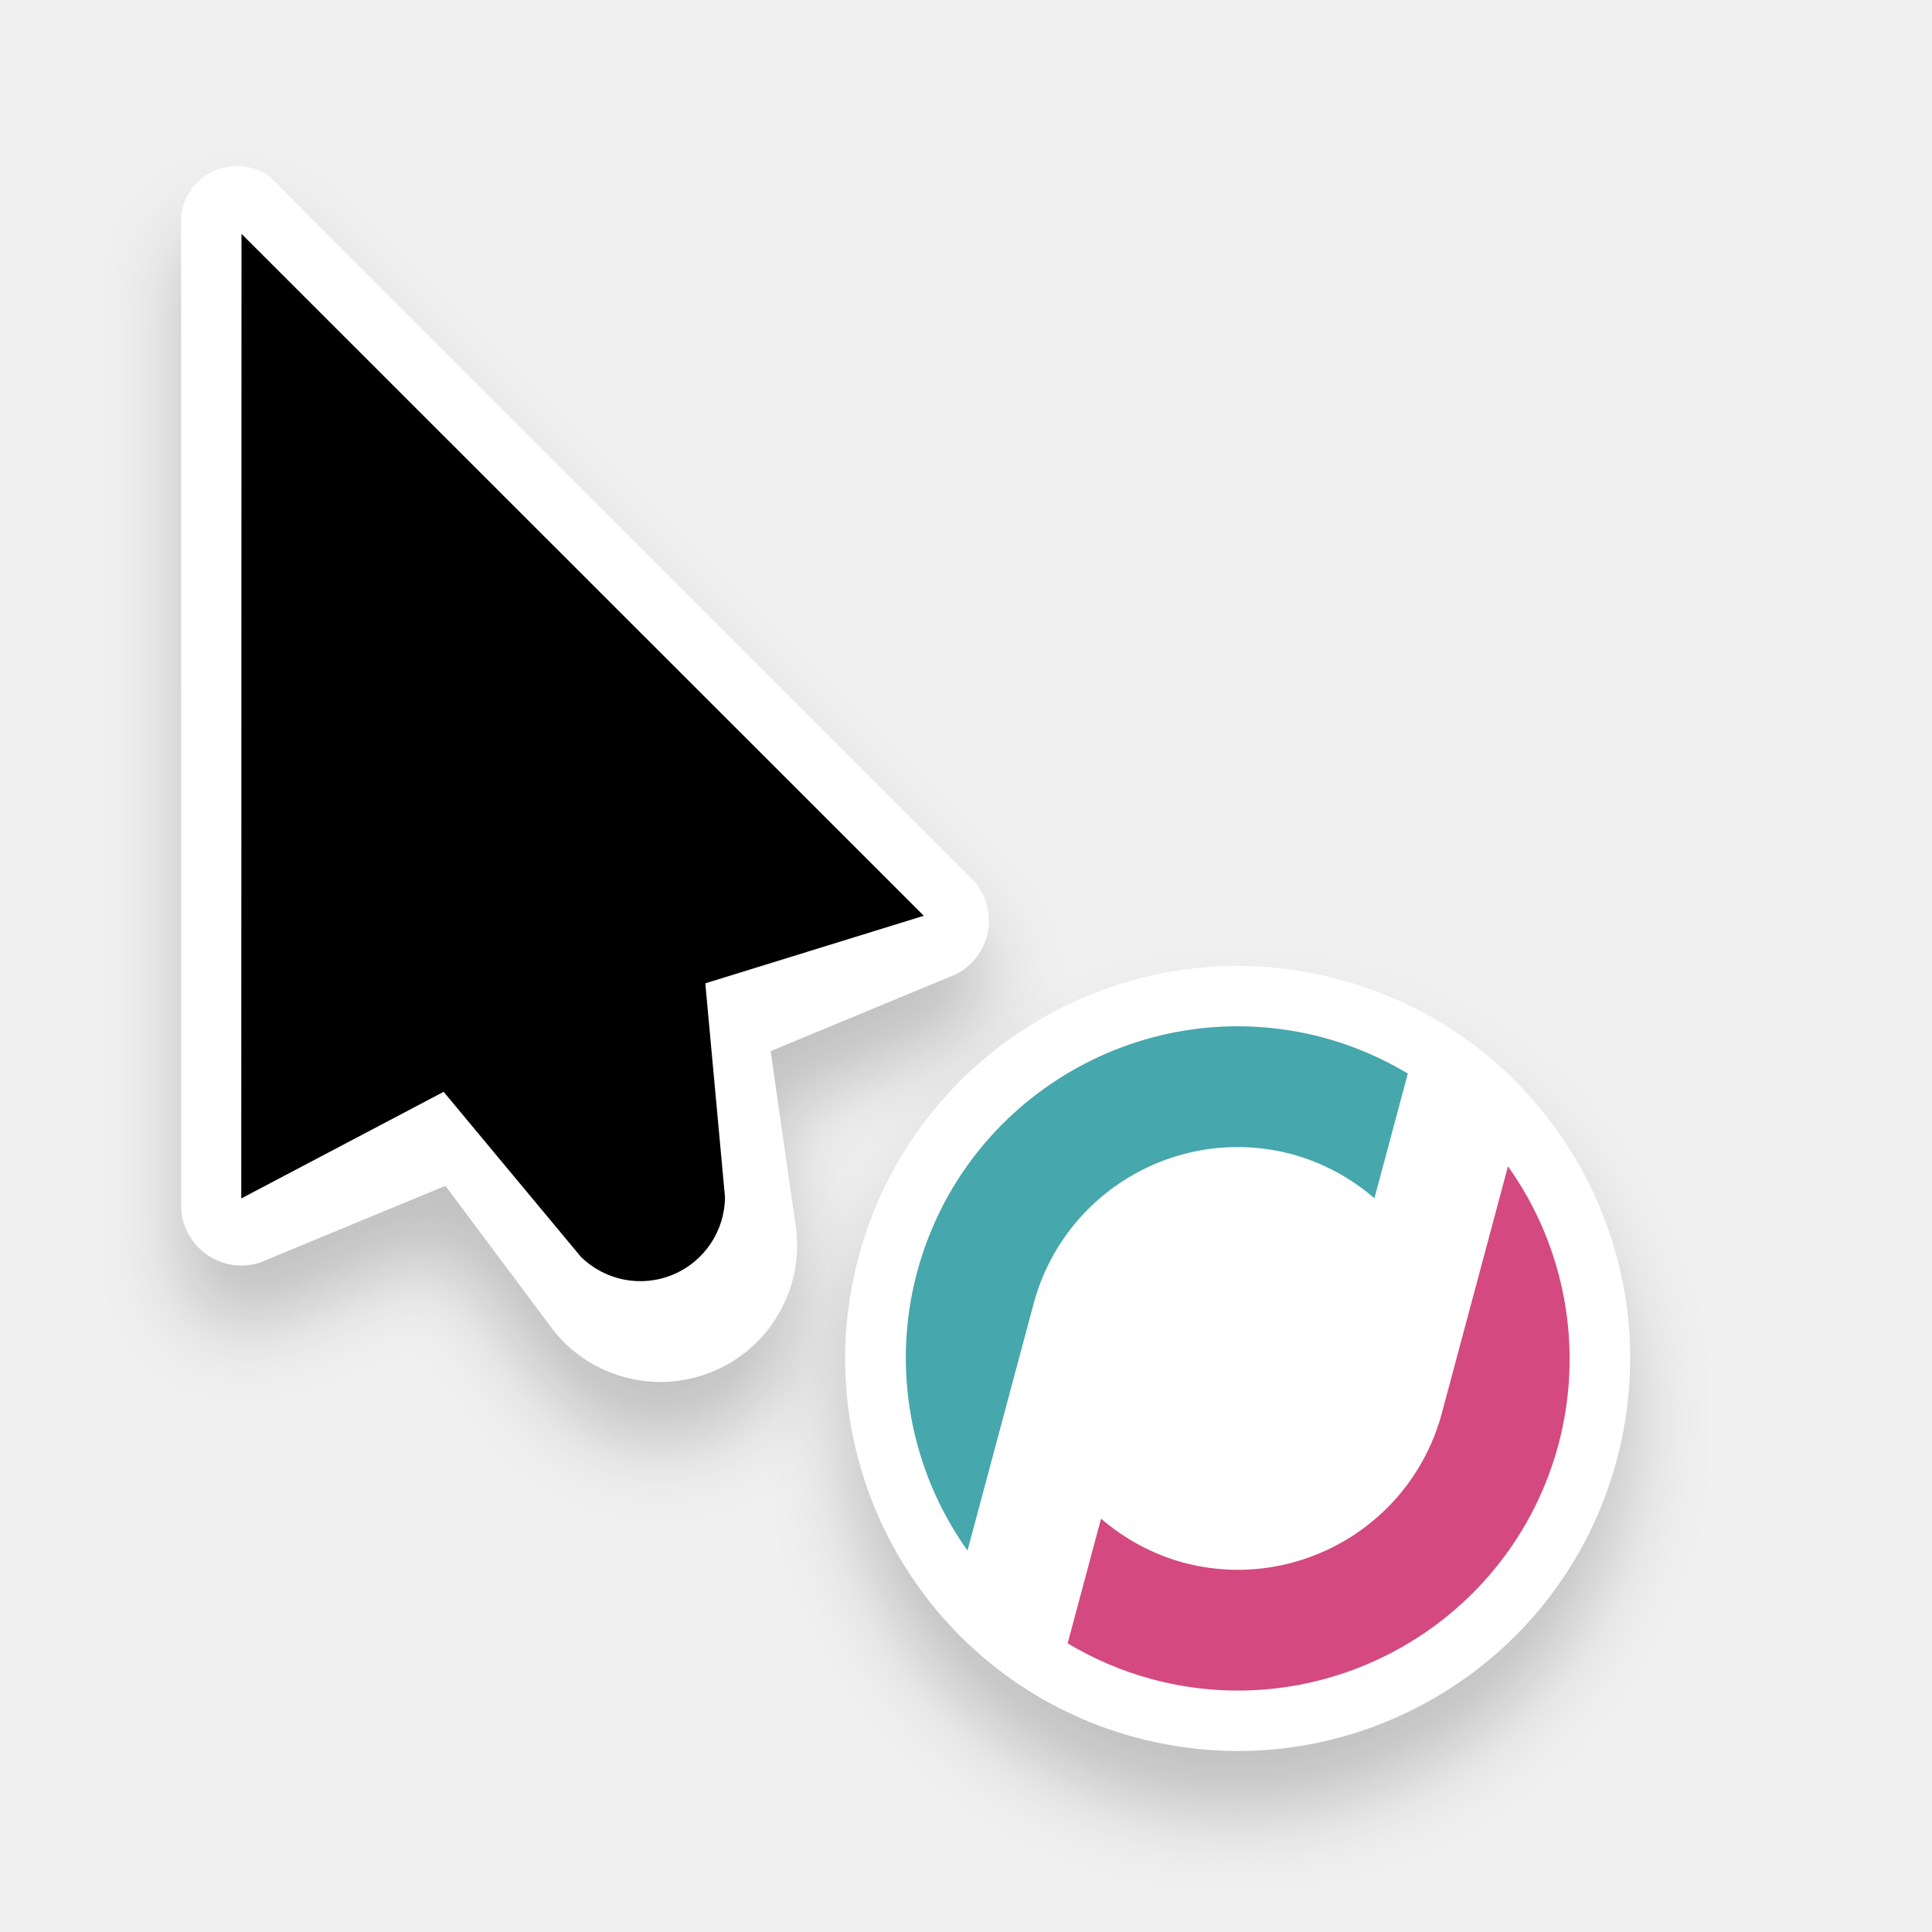
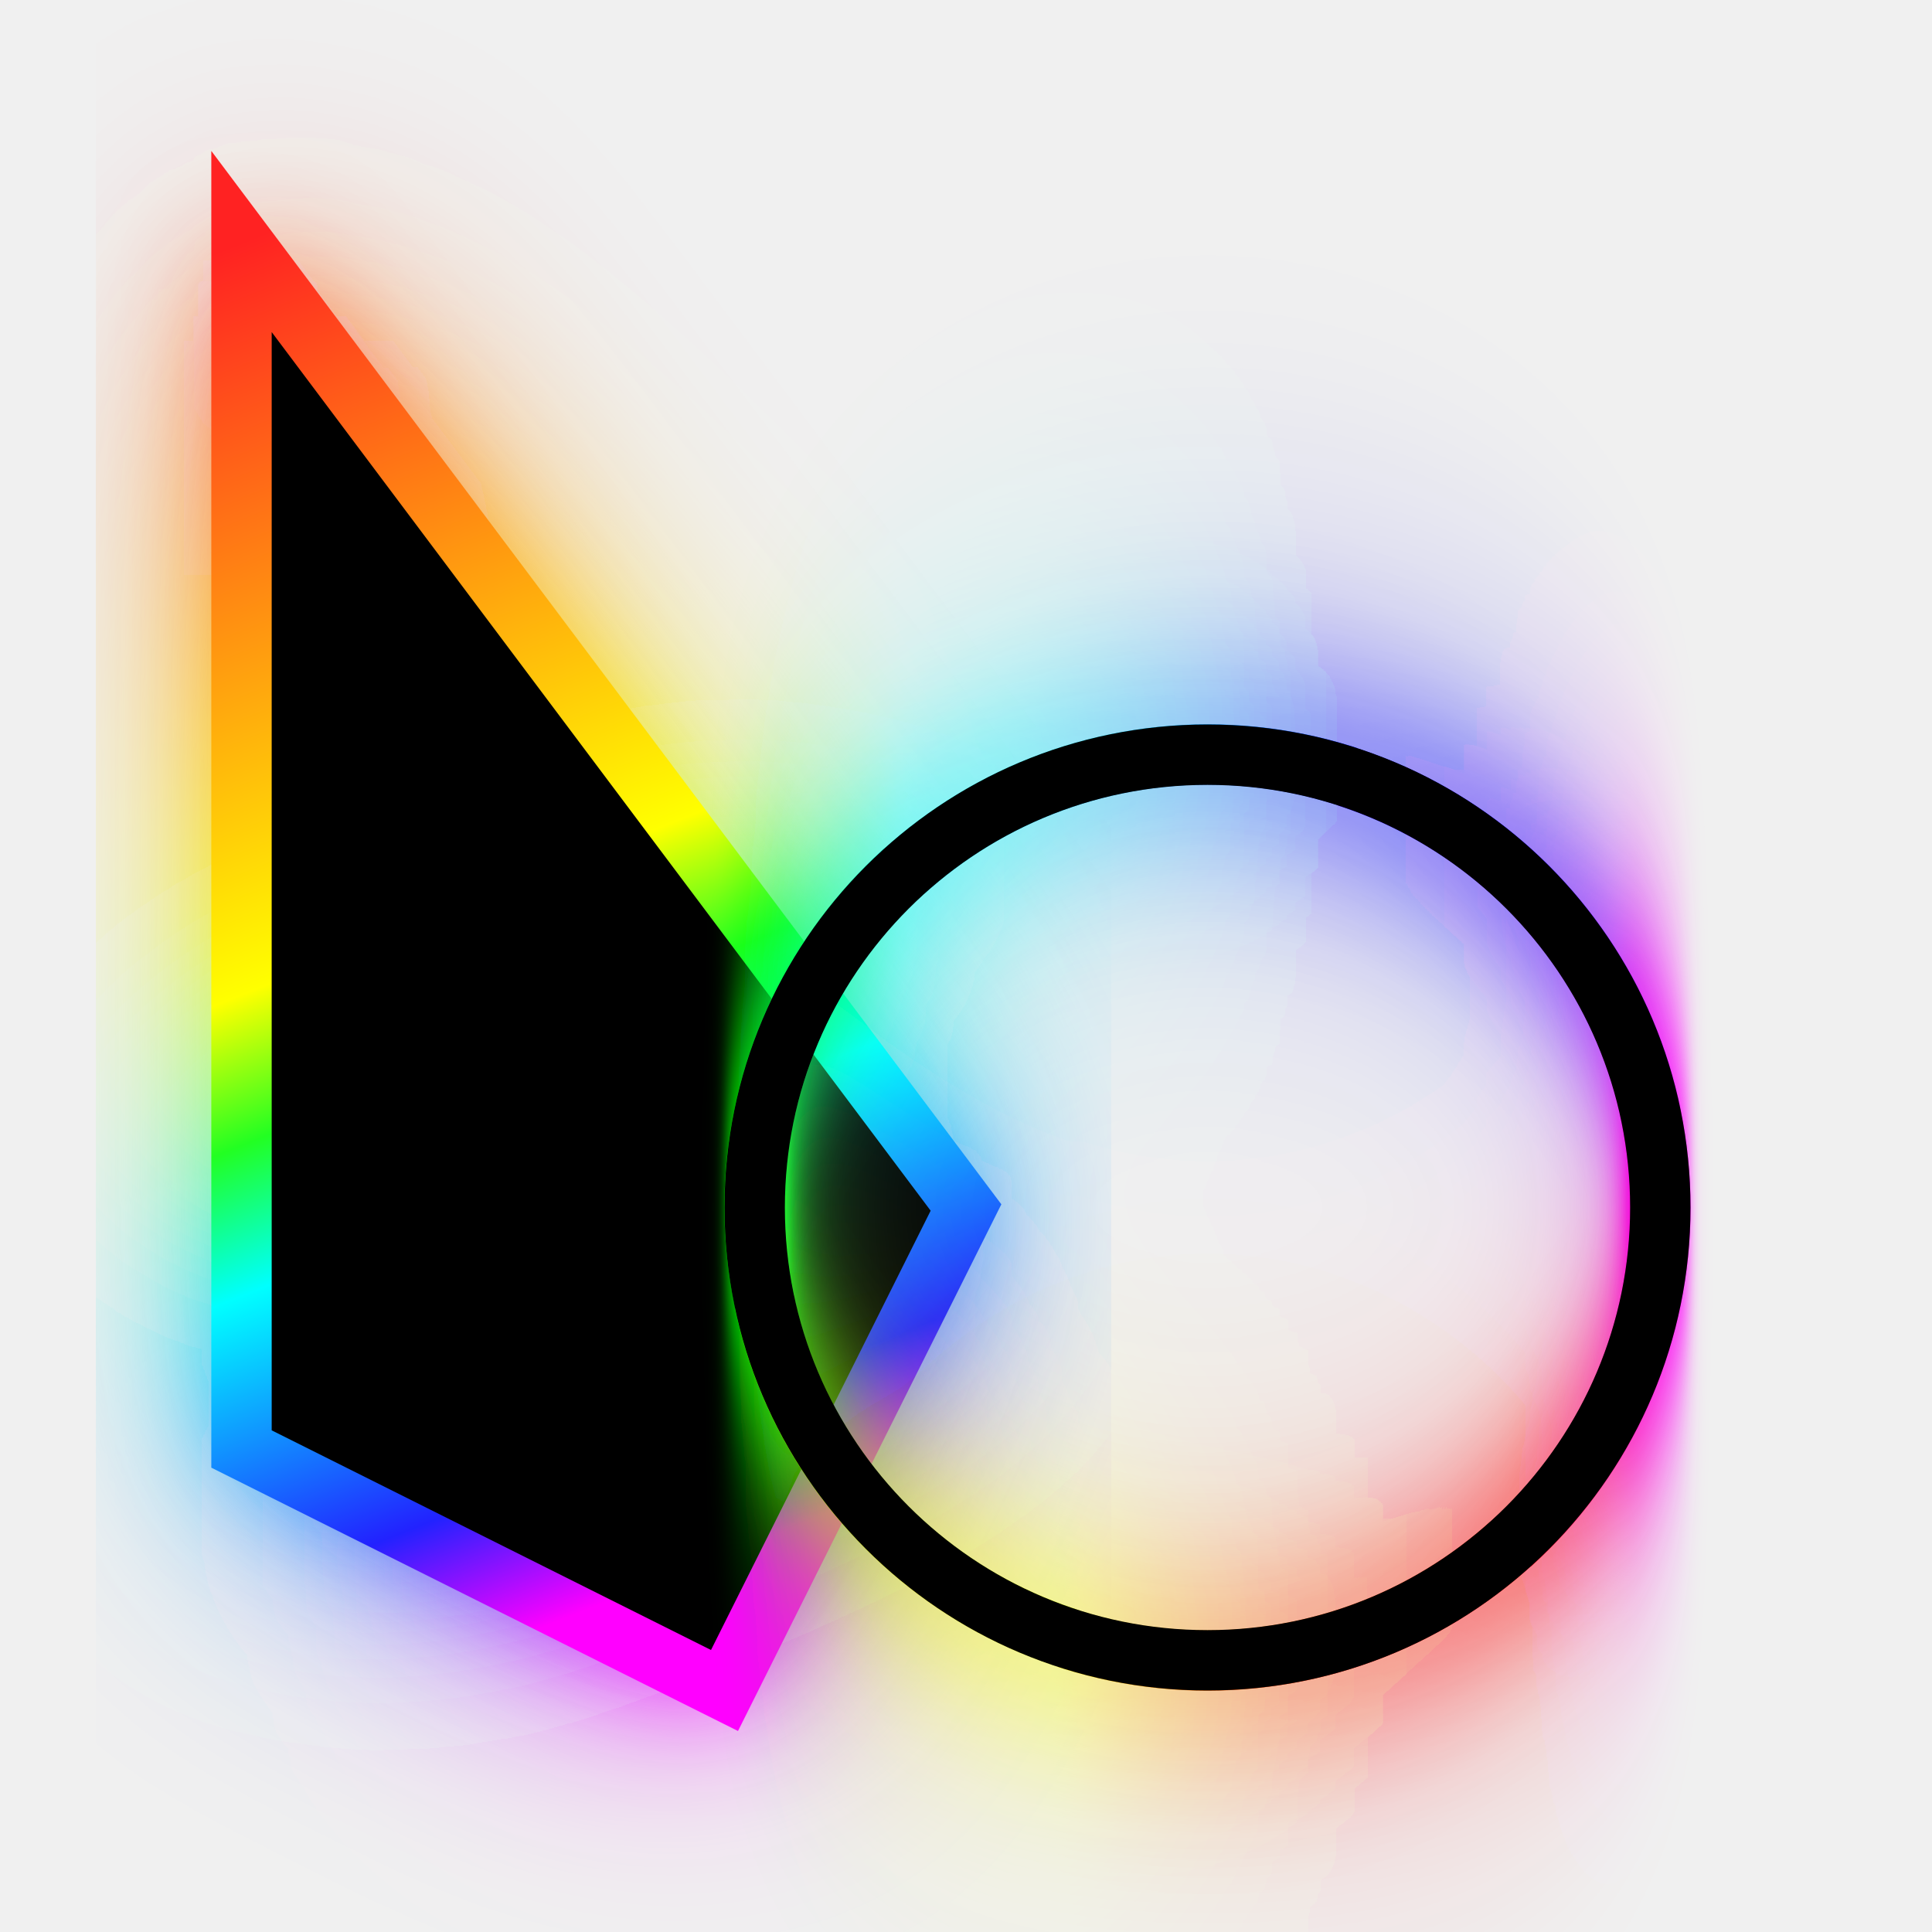
- <svg xmlns="http://www.w3.org/2000/svg" id="svg11024" height="32" width="32">
-   <filter id="filter7078" color-interpolation-filters="sRGB">
-     <feGaussianBlur id="feGaussianBlur7080" stdDeviation=".657" />
-   </filter>
-   <g id="g89181" transform="translate(-20 -741.362)">
-     <path id="path89175" d="m23.93 745.112a.9.9 0 0 0 -.362.072.93.93 0 0 0 -.568.73l.002 16.497a1 1 0 0 0 1.299.865l3.076-1.273 1.697 2.27a2.265 2.265 0 0 0 4.092-1.696l-.402-2.805 3.074-1.275q.135-.068.248-.18a1 1 0 0 0 .059-1.35l-11.663-11.665a.92.92 0 0 0 -.552-.19" filter="url(#filter7078)" opacity=".2" />
-     <path id="path89177" d="m23.93 744.112a.9.9 0 0 0 -.362.072.93.93 0 0 0 -.568.73l.002 16.497a1 1 0 0 0 1.299.865l3.076-1.273 1.697 2.27a2.265 2.265 0 0 0 4.092-1.696l-.402-2.805 3.074-1.275q.135-.068.248-.18a1 1 0 0 0 .059-1.35l-11.663-11.665a.92.92 0 0 0 -.552-.19" fill="#fff" />
-     <path id="path89179" d="m24 745.235-.004 15.977 3.352-1.766 2.271 2.73a1.402 1.402 0 0 0 2.389-.988l-.326-3.539 3.619-1.119z" />
+ <svg xmlns="http://www.w3.org/2000/svg" width="32" height="32" viewBox="0 0 32 32">
+   <defs>
+     <linearGradient id="gradient" x1="0" y1="0" x2="0.2" y2="1">
+       <stop offset="0%" stop-color="#f22" />
+       <stop offset="50%" stop-color="#ff0" />
+       <stop offset="60%" stop-color="#2f2" />
+       <stop offset="70%" stop-color="#0ff" />
+       <stop offset="90%" stop-color="#22f" />
+       <stop offset="100%" stop-color="#f0f" />
+     </linearGradient>
+     <filter id="glow" x="-20%" y="-20%" width="140%" height="140%">
+       <feGaussianBlur stdDeviation="1" result="blur1" />
+       <feGaussianBlur stdDeviation="2" result="blur2" />
+       <feMerge>
+         <feMergeNode in="blur1" />
+         <feMergeNode in="blur2" />
+         <feMergeNode in="SourceGraphic" />
+       </feMerge>
+     </filter>
+     <linearGradient id="g1" x1="1" y1="0" x2="0" y2="0">
+       <stop offset="0%" stop-color="#f00" />
+       <stop offset="100%" stop-color="#ff0" />
+     </linearGradient>
+     <linearGradient id="g2" x1="1" y1="0" x2="0" y2="0">
+       <stop offset="0%" stop-color="#ff0" />
+       <stop offset="100%" stop-color="#0f0" />
+     </linearGradient>
+     <linearGradient id="g3" x1="1" y1="0" x2="0" y2="0">
+       <stop offset="0%" stop-color="#0f0" />
+       <stop offset="100%" stop-color="#0ff" />
+     </linearGradient>
+     <linearGradient id="g4" x1="1" y1="0" x2="0" y2="0">
+       <stop offset="0%" stop-color="#0ff" />
+       <stop offset="100%" stop-color="#00f" />
+     </linearGradient>
+     <linearGradient id="g5" x1="1" y1="0" x2="0" y2="0">
+       <stop offset="0%" stop-color="#00f" />
+       <stop offset="100%" stop-color="#f0f" />
+     </linearGradient>
+     <linearGradient id="g6" x1="1" y1="0" x2="0" y2="0">
+       <stop offset="0%" stop-color="#f0f" />
+       <stop offset="100%" stop-color="#f00" />
+     </linearGradient>
+     <path id="arc-stroke" d="M 27.5 20 A 7.5 7.5 0 0 1 23.75 26.5" fill="none" stroke-width="1" />
+   </defs>
+   <path d="M4 4 v 20 l 8 4 l 4 -8 z" fill="url(#gradient)" stroke="none" style="filter: url(#glow)" />
+   <path d="M4 4 v 20 l 8 4 l 4 -8 z" fill="#000" stroke="url(#gradient)" stroke-width="1" />
+   <g id="rainbow-ring-stroke" transform="rotate(48 20 20)" filter="url(#glow)">
+     <use href="#arc-stroke" stroke="url(#g1)" transform="rotate(0 20 20)" />
+     <use href="#arc-stroke" stroke="url(#g2)" transform="rotate(60 20 20)" />
+     <use href="#arc-stroke" stroke="url(#g3)" transform="rotate(120 20 20)" />
+     <use href="#arc-stroke" stroke="url(#g4)" transform="rotate(180 20 20)" />
+     <use href="#arc-stroke" stroke="url(#g5)" transform="rotate(240 20 20)" />
+     <use href="#arc-stroke" stroke="url(#g6)" transform="rotate(300 20 20)" />
  </g>
-   <path id="path89183" d="m60.5 1138.375a6.5 6.5 0 1 0 0 13 6.5 6.5 0 0 0 0-13" filter="url(#filter7078)" opacity=".2" transform="translate(-40 -1121.362)" />
-   <circle id="circle89185" cx="394.5" cy="487.862" fill="#fff" r="10.5" transform="matrix(-.1602219 .5979564 -.5979564 -.1602219 375.4275 -135.2268)" />
-   <path id="path89187" d="m50.837 1129.362a5.5 5.5 0 0 0 -4.232 2h4.232a3.5 3.5 0 0 1 3.5 3.5 3.5 3.5 0 0 1 -.351 1.5h2.138a5.5 5.5 0 0 0 .213-1.5 5.5 5.5 0 0 0 -5.5-5.5" fill="#d4497f" stroke-width="1" transform="matrix(-.258819 .9659258 -.9659258 -.258819 1129.851 267.119)" />
-   <path id="path89189" d="m45.55 1133.362a5.5 5.5 0 0 0 -.213 1.5 5.5 5.5 0 0 0 5.5 5.5 5.5 5.5 0 0 0 4.233-2h-4.233a3.5 3.5 0 0 1 -3.5-3.5 3.5 3.5 0 0 1 .352-1.5z" fill="#46a7ac" stroke-width="1" transform="matrix(-.258819 .9659258 -.9659258 -.258819 1129.851 267.119)" />
-   <path id="hotspot" d="m4-5h1v1h-1z" display="none" fill="#333" stroke-width="1.076" transform="rotate(90)" />
+   <circle cx="20" cy="20" r="7.5" fill="none" stroke="#000" stroke-width="1" />
</svg>
